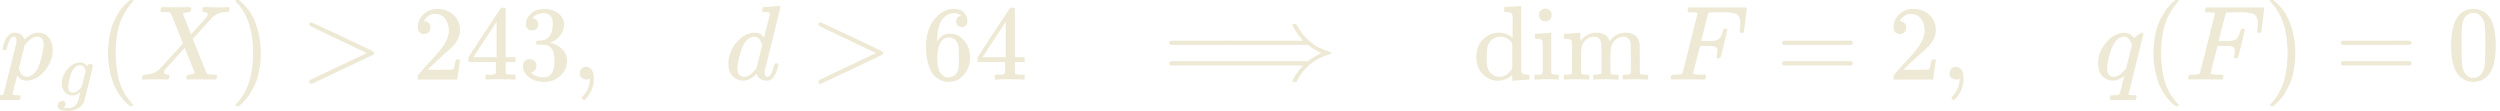
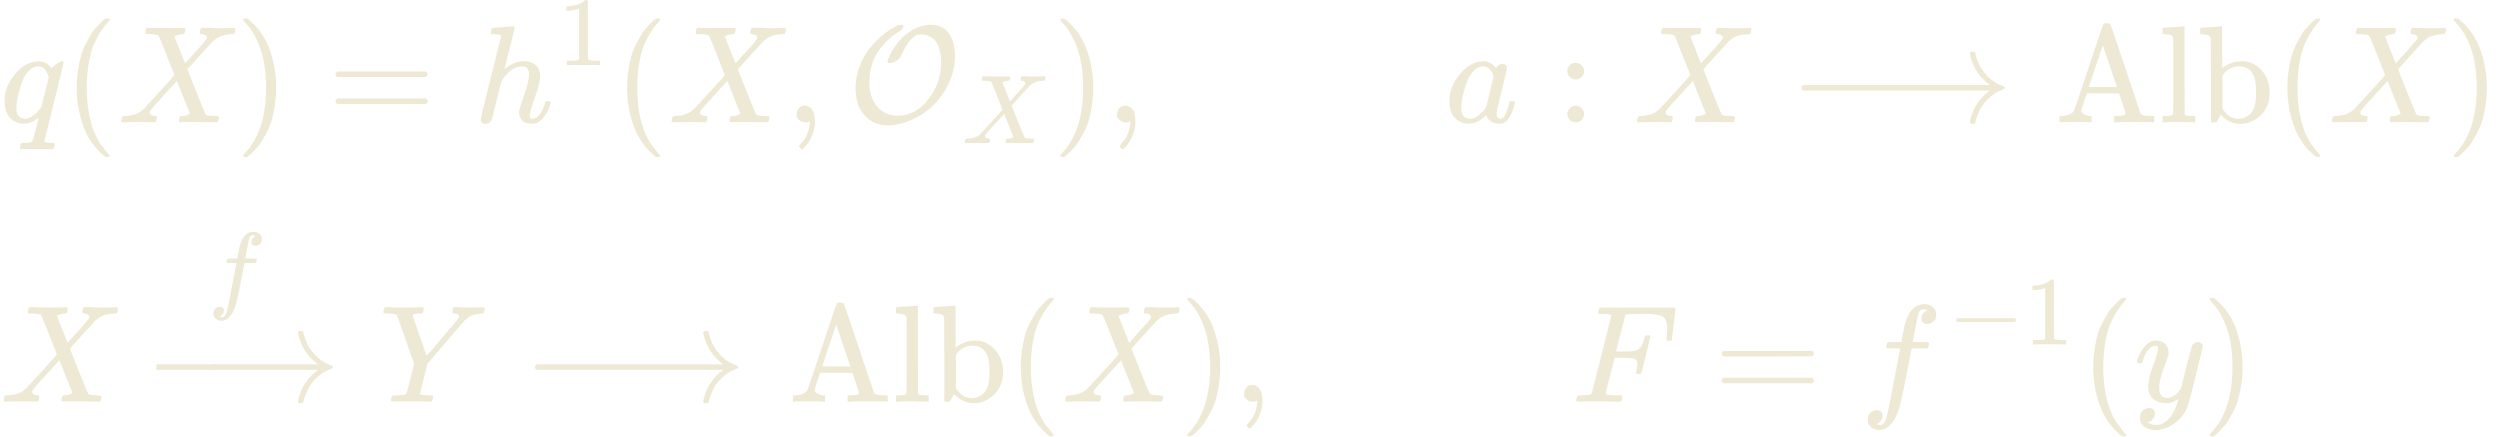
- <svg xmlns="http://www.w3.org/2000/svg" width="565.442" height="25.08" viewBox="0 0 23560.1 1045">
-   <svg x="0" y="0" width="23560.1" height="1045" viewBox="0 -750 23560.1 1045">
+ <svg xmlns="http://www.w3.org/2000/svg" width="433.416" height="75.643" viewBox="0 0 18059 3151.8">
+   <svg x="0" y="0" width="18059" height="1133.9" viewBox="0 -883.9 18059 1133.9">
    <g stroke="#eee9d5" fill="#eee9d5" stroke-width="0" transform="scale(1,-1)">
      <g data-mml-node="math">
-         <g data-mml-node="msub">
+         <g data-mml-node="mi">
+           <path data-c="1D45E" d="M33 157Q33 258 109 349T280 441Q340 441 372 389Q373 390 377 395T388 406T404 418Q438 442 450 442Q454 442 457 439T460 434Q460 425 391 149Q320 -135 320 -139Q320 -147 365 -148H390Q396 -156 396 -157T393 -175Q389 -188 383 -194H370Q339 -192 262 -192Q234 -192 211 -192T174 -192T157 -193Q143 -193 143 -185Q143 -182 145 -170Q149 -154 152 -151T172 -148Q220 -148 230 -141Q238 -136 258 -53T279 32Q279 33 272 29Q224 -10 172 -10Q117 -10 75 30T33 157ZM352 326Q329 405 277 405Q242 405 210 374T160 293Q131 214 119 129Q119 126 119 118T118 106Q118 61 136 44T179 26Q233 26 290 98L298 109L352 326Z" />
+         </g>
+         <g data-mml-node="mo" transform="translate(460,0)">
+           <path data-c="28" d="M94 250Q94 319 104 381T127 488T164 576T202 643T244 695T277 729T302 750H315H319Q333 750 333 741Q333 738 316 720T275 667T226 581T184 443T167 250T184 58T225 -81T274 -167T316 -220T333 -241Q333 -250 318 -250H315H302L274 -226Q180 -141 137 -14T94 250Z" />
+         </g>
+         <g data-mml-node="mi" transform="translate(849,0)">
+           <path data-c="1D44B" d="M42 0H40Q26 0 26 11Q26 15 29 27Q33 41 36 43T55 46Q141 49 190 98Q200 108 306 224T411 342Q302 620 297 625Q288 636 234 637H206Q200 643 200 645T202 664Q206 677 212 683H226Q260 681 347 681Q380 681 408 681T453 682T473 682Q490 682 490 671Q490 670 488 658Q484 643 481 640T465 637Q434 634 411 620L488 426L541 485Q646 598 646 610Q646 628 622 635Q617 635 609 637Q594 637 594 648Q594 650 596 664Q600 677 606 683H618Q619 683 643 683T697 681T738 680Q828 680 837 683H845Q852 676 852 672Q850 647 840 637H824Q790 636 763 628T722 611T698 593L687 584Q687 585 592 480L505 384Q505 383 536 304T601 142T638 56Q648 47 699 46Q734 46 734 37Q734 35 732 23Q728 7 725 4T711 1Q708 1 678 1T589 2Q528 2 496 2T461 1Q444 1 444 10Q444 11 446 25Q448 35 450 39T455 44T464 46T480 47T506 54Q523 62 523 64Q522 64 476 181L429 299Q241 95 236 84Q232 76 232 72Q232 53 261 47Q262 47 267 47T273 46Q276 46 277 46T280 45T283 42T284 35Q284 26 282 19Q279 6 276 4T261 1Q258 1 243 1T201 2T142 2Q64 2 42 0Z" />
+         </g>
+         <g data-mml-node="mo" transform="translate(1701,0)">
+           <path data-c="29" d="M60 749L64 750Q69 750 74 750H86L114 726Q208 641 251 514T294 250Q294 182 284 119T261 12T224 -76T186 -143T145 -194T113 -227T90 -246Q87 -249 86 -250H74Q66 -250 63 -250T58 -247T55 -238Q56 -237 66 -225Q221 -64 221 250T66 725Q56 737 55 738Q55 746 60 749Z" />
+         </g>
+         <g data-mml-node="mo" transform="translate(2367.8,0)">
+           <path data-c="3D" d="M56 347Q56 360 70 367H707Q722 359 722 347Q722 336 708 328L390 327H72Q56 332 56 347ZM56 153Q56 168 72 173H708Q722 163 722 153Q722 140 707 133H70Q56 140 56 153Z" />
+         </g>
+         <g data-mml-node="msup" transform="translate(3423.6,0)">
          <g data-mml-node="mi">
-             <path data-c="1D45D" d="M23 287Q24 290 25 295T30 317T40 348T55 381T75 411T101 433T134 442Q209 442 230 378L240 387Q302 442 358 442Q423 442 460 395T497 281Q497 173 421 82T249 -10Q227 -10 210 -4Q199 1 187 11T168 28L161 36Q160 35 139 -51T118 -138Q118 -144 126 -145T163 -148H188Q194 -155 194 -157T191 -175Q188 -187 185 -190T172 -194Q170 -194 161 -194T127 -193T65 -192Q-5 -192 -24 -194H-32Q-39 -187 -39 -183Q-37 -156 -26 -148H-6Q28 -147 33 -136Q36 -130 94 103T155 350Q156 355 156 364Q156 405 131 405Q109 405 94 377T71 316T59 280Q57 278 43 278H29Q23 284 23 287ZM178 102Q200 26 252 26Q282 26 310 49T356 107Q374 141 392 215T411 325V331Q411 405 350 405Q339 405 328 402T306 393T286 380T269 365T254 350T243 336T235 326L232 322Q232 321 229 308T218 264T204 212Q178 106 178 102Z" />
+             <path data-c="210E" d="M137 683Q138 683 209 688T282 694Q294 694 294 685Q294 674 258 534Q220 386 220 383Q220 381 227 388Q288 442 357 442Q411 442 444 415T478 336Q478 285 440 178T402 50Q403 36 407 31T422 26Q450 26 474 56T513 138Q516 149 519 151T535 153Q555 153 555 145Q555 144 551 130Q535 71 500 33Q466 -10 419 -10H414Q367 -10 346 17T325 74Q325 90 361 192T398 345Q398 404 354 404H349Q266 404 205 306L198 293L164 158Q132 28 127 16Q114 -11 83 -11Q69 -11 59 -2T48 16Q48 30 121 320L195 616Q195 629 188 632T149 637H128Q122 643 122 645T124 664Q129 683 137 683Z" />
          </g>
-           <g data-mml-node="mi" transform="translate(536,-150) scale(0.707)">
-             <path data-c="1D454" d="M311 43Q296 30 267 15T206 0Q143 0 105 45T66 160Q66 265 143 353T314 442Q361 442 401 394L404 398Q406 401 409 404T418 412T431 419T447 422Q461 422 470 413T480 394Q480 379 423 152T363 -80Q345 -134 286 -169T151 -205Q10 -205 10 -137Q10 -111 28 -91T74 -71Q89 -71 102 -80T116 -111Q116 -121 114 -130T107 -144T99 -154T92 -162L90 -164H91Q101 -167 151 -167Q189 -167 211 -155Q234 -144 254 -122T282 -75Q288 -56 298 -13Q311 35 311 43ZM384 328L380 339Q377 350 375 354T369 368T359 382T346 393T328 402T306 405Q262 405 221 352Q191 313 171 233T151 117Q151 38 213 38Q269 38 323 108L331 118L384 328Z" />
+           <g data-mml-node="mn" transform="translate(609,413) scale(0.707)">
+             <path data-c="31" d="M213 578L200 573Q186 568 160 563T102 556H83V602H102Q149 604 189 617T245 641T273 663Q275 666 285 666Q294 666 302 660V361L303 61Q310 54 315 52T339 48T401 46H427V0H416Q395 3 257 3Q121 3 100 0H88V46H114Q136 46 152 46T177 47T193 50T201 52T207 57T213 61V578Z" />
          </g>
        </g>
-         <g data-mml-node="mo" transform="translate(923.3,0)">
+         <g data-mml-node="mo" transform="translate(4436.1,0)">
          <path data-c="28" d="M94 250Q94 319 104 381T127 488T164 576T202 643T244 695T277 729T302 750H315H319Q333 750 333 741Q333 738 316 720T275 667T226 581T184 443T167 250T184 58T225 -81T274 -167T316 -220T333 -241Q333 -250 318 -250H315H302L274 -226Q180 -141 137 -14T94 250Z" />
        </g>
-         <g data-mml-node="mi" transform="translate(1312.3,0)">
+         <g data-mml-node="mi" transform="translate(4825.1,0)">
          <path data-c="1D44B" d="M42 0H40Q26 0 26 11Q26 15 29 27Q33 41 36 43T55 46Q141 49 190 98Q200 108 306 224T411 342Q302 620 297 625Q288 636 234 637H206Q200 643 200 645T202 664Q206 677 212 683H226Q260 681 347 681Q380 681 408 681T453 682T473 682Q490 682 490 671Q490 670 488 658Q484 643 481 640T465 637Q434 634 411 620L488 426L541 485Q646 598 646 610Q646 628 622 635Q617 635 609 637Q594 637 594 648Q594 650 596 664Q600 677 606 683H618Q619 683 643 683T697 681T738 680Q828 680 837 683H845Q852 676 852 672Q850 647 840 637H824Q790 636 763 628T722 611T698 593L687 584Q687 585 592 480L505 384Q505 383 536 304T601 142T638 56Q648 47 699 46Q734 46 734 37Q734 35 732 23Q728 7 725 4T711 1Q708 1 678 1T589 2Q528 2 496 2T461 1Q444 1 444 10Q444 11 446 25Q448 35 450 39T455 44T464 46T480 47T506 54Q523 62 523 64Q522 64 476 181L429 299Q241 95 236 84Q232 76 232 72Q232 53 261 47Q262 47 267 47T273 46Q276 46 277 46T280 45T283 42T284 35Q284 26 282 19Q279 6 276 4T261 1Q258 1 243 1T201 2T142 2Q64 2 42 0Z" />
        </g>
-         <g data-mml-node="mo" transform="translate(2164.3,0)">
+         <g data-mml-node="mo" transform="translate(5677.1,0)">
+           <path data-c="2C" d="M78 35T78 60T94 103T137 121Q165 121 187 96T210 8Q210 -27 201 -60T180 -117T154 -158T130 -185T117 -194Q113 -194 104 -185T95 -172Q95 -168 106 -156T131 -126T157 -76T173 -3V9L172 8Q170 7 167 6T161 3T152 1T140 0Q113 0 96 17Z" />
+         </g>
+         <g data-mml-node="msub" transform="translate(6121.8,0)">
+           <g data-mml-node="TeXAtom" data-mjx-texclass="ORD">
+             <g data-mml-node="mi">
+               <path data-c="4F" d="M308 428Q289 428 289 438Q289 457 318 508T378 593Q417 638 475 671T599 705Q688 705 732 643T777 483Q777 380 733 285T620 123T464 18T293 -22Q188 -22 123 51T58 245Q58 327 87 403T159 533T249 626T333 685T388 705Q404 705 404 693Q404 674 363 649Q333 632 304 606T239 537T181 429T158 290Q158 179 214 114T364 48Q489 48 583 165T677 438Q677 473 670 505T648 568T601 617T528 636Q518 636 513 635Q486 629 460 600T419 544T392 490Q383 470 372 459Q341 430 308 428Z" />
+             </g>
+           </g>
+           <g data-mml-node="mi" transform="translate(829,-150) scale(0.707)">
+             <path data-c="1D44B" d="M42 0H40Q26 0 26 11Q26 15 29 27Q33 41 36 43T55 46Q141 49 190 98Q200 108 306 224T411 342Q302 620 297 625Q288 636 234 637H206Q200 643 200 645T202 664Q206 677 212 683H226Q260 681 347 681Q380 681 408 681T453 682T473 682Q490 682 490 671Q490 670 488 658Q484 643 481 640T465 637Q434 634 411 620L488 426L541 485Q646 598 646 610Q646 628 622 635Q617 635 609 637Q594 637 594 648Q594 650 596 664Q600 677 606 683H618Q619 683 643 683T697 681T738 680Q828 680 837 683H845Q852 676 852 672Q850 647 840 637H824Q790 636 763 628T722 611T698 593L687 584Q687 585 592 480L505 384Q505 383 536 304T601 142T638 56Q648 47 699 46Q734 46 734 37Q734 35 732 23Q728 7 725 4T711 1Q708 1 678 1T589 2Q528 2 496 2T461 1Q444 1 444 10Q444 11 446 25Q448 35 450 39T455 44T464 46T480 47T506 54Q523 62 523 64Q522 64 476 181L429 299Q241 95 236 84Q232 76 232 72Q232 53 261 47Q262 47 267 47T273 46Q276 46 277 46T280 45T283 42T284 35Q284 26 282 19Q279 6 276 4T261 1Q258 1 243 1T201 2T142 2Q64 2 42 0Z" />
+           </g>
+         </g>
+         <g data-mml-node="mo" transform="translate(7603.2,0)">
          <path data-c="29" d="M60 749L64 750Q69 750 74 750H86L114 726Q208 641 251 514T294 250Q294 182 284 119T261 12T224 -76T186 -143T145 -194T113 -227T90 -246Q87 -249 86 -250H74Q66 -250 63 -250T58 -247T55 -238Q56 -237 66 -225Q221 -64 221 250T66 725Q56 737 55 738Q55 746 60 749Z" />
        </g>
-         <g data-mml-node="mo" transform="translate(2831.1,0)">
-           <path data-c="3E" d="M84 520Q84 528 88 533T96 539L99 540Q106 540 253 471T544 334L687 265Q694 260 694 250T687 235Q685 233 395 96L107 -40H101Q83 -38 83 -20Q83 -19 83 -17Q82 -10 98 -1Q117 9 248 71Q326 108 378 132L626 250L378 368Q90 504 86 509Q84 513 84 520Z" />
-         </g>
-         <g data-mml-node="mn" transform="translate(3886.8,0)">
-           <path data-c="32" d="M109 429Q82 429 66 447T50 491Q50 562 103 614T235 666Q326 666 387 610T449 465Q449 422 429 383T381 315T301 241Q265 210 201 149L142 93L218 92Q375 92 385 97Q392 99 409 186V189H449V186Q448 183 436 95T421 3V0H50V19V31Q50 38 56 46T86 81Q115 113 136 137Q145 147 170 174T204 211T233 244T261 278T284 308T305 340T320 369T333 401T340 431T343 464Q343 527 309 573T212 619Q179 619 154 602T119 569T109 550Q109 549 114 549Q132 549 151 535T170 489Q170 464 154 447T109 429Z" />
-           <path data-c="34" d="M462 0Q444 3 333 3Q217 3 199 0H190V46H221Q241 46 248 46T265 48T279 53T286 61Q287 63 287 115V165H28V211L179 442Q332 674 334 675Q336 677 355 677H373L379 671V211H471V165H379V114Q379 73 379 66T385 54Q393 47 442 46H471V0H462ZM293 211V545L74 212L183 211H293Z" transform="translate(500,0)" />
-           <path data-c="33" d="M127 463Q100 463 85 480T69 524Q69 579 117 622T233 665Q268 665 277 664Q351 652 390 611T430 522Q430 470 396 421T302 350L299 348Q299 347 308 345T337 336T375 315Q457 262 457 175Q457 96 395 37T238 -22Q158 -22 100 21T42 130Q42 158 60 175T105 193Q133 193 151 175T169 130Q169 119 166 110T159 94T148 82T136 74T126 70T118 67L114 66Q165 21 238 21Q293 21 321 74Q338 107 338 175V195Q338 290 274 322Q259 328 213 329L171 330L168 332Q166 335 166 348Q166 366 174 366Q202 366 232 371Q266 376 294 413T322 525V533Q322 590 287 612Q265 626 240 626Q208 626 181 615T143 592T132 580H135Q138 579 143 578T153 573T165 566T175 555T183 540T186 520Q186 498 172 481T127 463Z" transform="translate(1000,0)" />
-         </g>
-         <g data-mml-node="mo" transform="translate(5386.8,0)">
+         <g data-mml-node="mo" transform="translate(7992.2,0)">
          <path data-c="2C" d="M78 35T78 60T94 103T137 121Q165 121 187 96T210 8Q210 -27 201 -60T180 -117T154 -158T130 -185T117 -194Q113 -194 104 -185T95 -172Q95 -168 106 -156T131 -126T157 -76T173 -3V9L172 8Q170 7 167 6T161 3T152 1T140 0Q113 0 96 17Z" />
        </g>
-         <g data-mml-node="mstyle" transform="translate(5664.8,0)">
+         <g data-mml-node="mstyle" transform="translate(8270.2,0)">
          <g data-mml-node="mspace" />
        </g>
-         <g data-mml-node="mi" transform="translate(6831.5,0)">
-           <path data-c="1D451" d="M366 683Q367 683 438 688T511 694Q523 694 523 686Q523 679 450 384T375 83T374 68Q374 26 402 26Q411 27 422 35Q443 55 463 131Q469 151 473 152Q475 153 483 153H487H491Q506 153 506 145Q506 140 503 129Q490 79 473 48T445 8T417 -8Q409 -10 393 -10Q359 -10 336 5T306 36L300 51Q299 52 296 50Q294 48 292 46Q233 -10 172 -10Q117 -10 75 30T33 157Q33 205 53 255T101 341Q148 398 195 420T280 442Q336 442 364 400Q369 394 369 396Q370 400 396 505T424 616Q424 629 417 632T378 637H357Q351 643 351 645T353 664Q358 683 366 683ZM352 326Q329 405 277 405Q242 405 210 374T160 293Q131 214 119 129Q119 126 119 118T118 106Q118 61 136 44T179 26Q233 26 290 98L298 109L352 326Z" />
+         <g data-mml-node="mi" transform="translate(10436.9,0)">
+           <path data-c="1D44E" d="M33 157Q33 258 109 349T280 441Q331 441 370 392Q386 422 416 422Q429 422 439 414T449 394Q449 381 412 234T374 68Q374 43 381 35T402 26Q411 27 422 35Q443 55 463 131Q469 151 473 152Q475 153 483 153H487Q506 153 506 144Q506 138 501 117T481 63T449 13Q436 0 417 -8Q409 -10 393 -10Q359 -10 336 5T306 36L300 51Q299 52 296 50Q294 48 292 46Q233 -10 172 -10Q117 -10 75 30T33 157ZM351 328Q351 334 346 350T323 385T277 405Q242 405 210 374T160 293Q131 214 119 129Q119 126 119 118T118 106Q118 61 136 44T179 26Q217 26 254 59T298 110Q300 114 325 217T351 328Z" />
        </g>
-         <g data-mml-node="mo" transform="translate(7629.3,0)">
-           <path data-c="3E" d="M84 520Q84 528 88 533T96 539L99 540Q106 540 253 471T544 334L687 265Q694 260 694 250T687 235Q685 233 395 96L107 -40H101Q83 -38 83 -20Q83 -19 83 -17Q82 -10 98 -1Q117 9 248 71Q326 108 378 132L626 250L378 368Q90 504 86 509Q84 513 84 520Z" />
+         <g data-mml-node="mo" transform="translate(11243.7,0)">
+           <path data-c="3A" d="M78 370Q78 394 95 412T138 430Q162 430 180 414T199 371Q199 346 182 328T139 310T96 327T78 370ZM78 60Q78 84 95 102T138 120Q162 120 180 104T199 61Q199 36 182 18T139 0T96 17T78 60Z" />
        </g>
-         <g data-mml-node="mn" transform="translate(8685.1,0)">
-           <path data-c="36" d="M42 313Q42 476 123 571T303 666Q372 666 402 630T432 550Q432 525 418 510T379 495Q356 495 341 509T326 548Q326 592 373 601Q351 623 311 626Q240 626 194 566Q147 500 147 364L148 360Q153 366 156 373Q197 433 263 433H267Q313 433 348 414Q372 400 396 374T435 317Q456 268 456 210V192Q456 169 451 149Q440 90 387 34T253 -22Q225 -22 199 -14T143 16T92 75T56 172T42 313ZM257 397Q227 397 205 380T171 335T154 278T148 216Q148 133 160 97T198 39Q222 21 251 21Q302 21 329 59Q342 77 347 104T352 209Q352 289 347 316T329 361Q302 397 257 397Z" />
-           <path data-c="34" d="M462 0Q444 3 333 3Q217 3 199 0H190V46H221Q241 46 248 46T265 48T279 53T286 61Q287 63 287 115V165H28V211L179 442Q332 674 334 675Q336 677 355 677H373L379 671V211H471V165H379V114Q379 73 379 66T385 54Q393 47 442 46H471V0H462ZM293 211V545L74 212L183 211H293Z" transform="translate(500,0)" />
+         <g data-mml-node="mi" transform="translate(11799.5,0)">
+           <path data-c="1D44B" d="M42 0H40Q26 0 26 11Q26 15 29 27Q33 41 36 43T55 46Q141 49 190 98Q200 108 306 224T411 342Q302 620 297 625Q288 636 234 637H206Q200 643 200 645T202 664Q206 677 212 683H226Q260 681 347 681Q380 681 408 681T453 682T473 682Q490 682 490 671Q490 670 488 658Q484 643 481 640T465 637Q434 634 411 620L488 426L541 485Q646 598 646 610Q646 628 622 635Q617 635 609 637Q594 637 594 648Q594 650 596 664Q600 677 606 683H618Q619 683 643 683T697 681T738 680Q828 680 837 683H845Q852 676 852 672Q850 647 840 637H824Q790 636 763 628T722 611T698 593L687 584Q687 585 592 480L505 384Q505 383 536 304T601 142T638 56Q648 47 699 46Q734 46 734 37Q734 35 732 23Q728 7 725 4T711 1Q708 1 678 1T589 2Q528 2 496 2T461 1Q444 1 444 10Q444 11 446 25Q448 35 450 39T455 44T464 46T480 47T506 54Q523 62 523 64Q522 64 476 181L429 299Q241 95 236 84Q232 76 232 72Q232 53 261 47Q262 47 267 47T273 46Q276 46 277 46T280 45T283 42T284 35Q284 26 282 19Q279 6 276 4T261 1Q258 1 243 1T201 2T142 2Q64 2 42 0Z" />
        </g>
-         <g data-mml-node="mstyle" transform="translate(9685.1,0)">
+         <g data-mml-node="mo" transform="translate(12929.2,0)">
+           <path data-c="27F6" d="M84 237T84 250T98 270H1444Q1328 357 1301 493Q1301 494 1301 496T1300 499Q1300 511 1317 511H1320Q1329 511 1332 510T1338 506T1341 497T1344 481T1352 456Q1374 389 1425 336T1544 261Q1553 258 1553 250Q1553 244 1548 241T1524 231T1486 212Q1445 186 1415 152T1370 85T1349 35T1341 4Q1339 -6 1336 -8T1320 -11Q1300 -11 1300 0Q1300 7 1305 25Q1337 151 1444 230H98Q84 237 84 250Z" />
+         </g>
+         <g data-mml-node="mi" transform="translate(14845,0)">
+           <path data-c="41" d="M255 0Q240 3 140 3Q48 3 39 0H32V46H47Q119 49 139 88Q140 91 192 245T295 553T348 708Q351 716 366 716H376Q396 715 400 709Q402 707 508 390L617 67Q624 54 636 51T687 46H717V0H708Q699 3 581 3Q458 3 437 0H427V46H440Q510 46 510 64Q510 66 486 138L462 209H229L209 150Q189 91 189 85Q189 72 209 59T259 46H264V0H255ZM447 255L345 557L244 256Q244 255 345 255H447Z" />
+           <path data-c="6C" d="M42 46H56Q95 46 103 60V68Q103 77 103 91T103 124T104 167T104 217T104 272T104 329Q104 366 104 407T104 482T104 542T103 586T103 603Q100 622 89 628T44 637H26V660Q26 683 28 683L38 684Q48 685 67 686T104 688Q121 689 141 690T171 693T182 694H185V379Q185 62 186 60Q190 52 198 49Q219 46 247 46H263V0H255L232 1Q209 2 183 2T145 3T107 3T57 1L34 0H26V46H42Z" transform="translate(750,0)" />
+           <path data-c="62" d="M307 -11Q234 -11 168 55L158 37Q156 34 153 28T147 17T143 10L138 1L118 0H98V298Q98 599 97 603Q94 622 83 628T38 637H20V660Q20 683 22 683L32 684Q42 685 61 686T98 688Q115 689 135 690T165 693T176 694H179V543Q179 391 180 391L183 394Q186 397 192 401T207 411T228 421T254 431T286 439T323 442Q401 442 461 379T522 216Q522 115 458 52T307 -11ZM182 98Q182 97 187 90T196 79T206 67T218 55T233 44T250 35T271 29T295 26Q330 26 363 46T412 113Q424 148 424 212Q424 287 412 323Q385 405 300 405Q270 405 239 390T188 347L182 339V98Z" transform="translate(1028,0)" />
+         </g>
+         <g data-mml-node="mo" transform="translate(16429,0)">
+           <path data-c="28" d="M94 250Q94 319 104 381T127 488T164 576T202 643T244 695T277 729T302 750H315H319Q333 750 333 741Q333 738 316 720T275 667T226 581T184 443T167 250T184 58T225 -81T274 -167T316 -220T333 -241Q333 -250 318 -250H315H302L274 -226Q180 -141 137 -14T94 250Z" />
+         </g>
+         <g data-mml-node="mi" transform="translate(16818,0)">
+           <path data-c="1D44B" d="M42 0H40Q26 0 26 11Q26 15 29 27Q33 41 36 43T55 46Q141 49 190 98Q200 108 306 224T411 342Q302 620 297 625Q288 636 234 637H206Q200 643 200 645T202 664Q206 677 212 683H226Q260 681 347 681Q380 681 408 681T453 682T473 682Q490 682 490 671Q490 670 488 658Q484 643 481 640T465 637Q434 634 411 620L488 426L541 485Q646 598 646 610Q646 628 622 635Q617 635 609 637Q594 637 594 648Q594 650 596 664Q600 677 606 683H618Q619 683 643 683T697 681T738 680Q828 680 837 683H845Q852 676 852 672Q850 647 840 637H824Q790 636 763 628T722 611T698 593L687 584Q687 585 592 480L505 384Q505 383 536 304T601 142T638 56Q648 47 699 46Q734 46 734 37Q734 35 732 23Q728 7 725 4T711 1Q708 1 678 1T589 2Q528 2 496 2T461 1Q444 1 444 10Q444 11 446 25Q448 35 450 39T455 44T464 46T480 47T506 54Q523 62 523 64Q522 64 476 181L429 299Q241 95 236 84Q232 76 232 72Q232 53 261 47Q262 47 267 47T273 46Q276 46 277 46T280 45T283 42T284 35Q284 26 282 19Q279 6 276 4T261 1Q258 1 243 1T201 2T142 2Q64 2 42 0Z" />
+         </g>
+         <g data-mml-node="mo" transform="translate(17670,0)">
+           <path data-c="29" d="M60 749L64 750Q69 750 74 750H86L114 726Q208 641 251 514T294 250Q294 182 284 119T261 12T224 -76T186 -143T145 -194T113 -227T90 -246Q87 -249 86 -250H74Q66 -250 63 -250T58 -247T55 -238Q56 -237 66 -225Q221 -64 221 250T66 725Q56 737 55 738Q55 746 60 749Z" />
+         </g>
+       </g>
+     </g>
+   </svg>
+   <svg x="0" y="1573.9" width="16294.5" height="1577.9" viewBox="0 -1327.9 16294.5 1577.9">
+     <g stroke="#eee9d5" fill="#eee9d5" stroke-width="0" transform="scale(1,-1)">
+       <g data-mml-node="math">
+         <g data-mml-node="mi">
+           <path data-c="1D44B" d="M42 0H40Q26 0 26 11Q26 15 29 27Q33 41 36 43T55 46Q141 49 190 98Q200 108 306 224T411 342Q302 620 297 625Q288 636 234 637H206Q200 643 200 645T202 664Q206 677 212 683H226Q260 681 347 681Q380 681 408 681T453 682T473 682Q490 682 490 671Q490 670 488 658Q484 643 481 640T465 637Q434 634 411 620L488 426L541 485Q646 598 646 610Q646 628 622 635Q617 635 609 637Q594 637 594 648Q594 650 596 664Q600 677 606 683H618Q619 683 643 683T697 681T738 680Q828 680 837 683H845Q852 676 852 672Q850 647 840 637H824Q790 636 763 628T722 611T698 593L687 584Q687 585 592 480L505 384Q505 383 536 304T601 142T638 56Q648 47 699 46Q734 46 734 37Q734 35 732 23Q728 7 725 4T711 1Q708 1 678 1T589 2Q528 2 496 2T461 1Q444 1 444 10Q444 11 446 25Q448 35 450 39T455 44T464 46T480 47T506 54Q523 62 523 64Q522 64 476 181L429 299Q241 95 236 84Q232 76 232 72Q232 53 261 47Q262 47 267 47T273 46Q276 46 277 46T280 45T283 42T284 35Q284 26 282 19Q279 6 276 4T261 1Q258 1 243 1T201 2T142 2Q64 2 42 0Z" />
+         </g>
+         <g data-mml-node="mover" transform="translate(1129.8,0)">
+           <g data-mml-node="mstyle">
+             <g data-mml-node="mo">
+               <path data-c="2192" d="M56 237T56 250T70 270H835Q719 357 692 493Q692 494 692 496T691 499Q691 511 708 511H711Q720 511 723 510T729 506T732 497T735 481T743 456Q765 389 816 336T935 261Q944 258 944 250Q944 244 939 241T915 231T877 212Q836 186 806 152T761 85T740 35T732 4Q730 -6 727 -8T711 -11Q691 -11 691 0Q691 7 696 25Q728 151 835 230H70Q56 237 56 250Z" transform="translate(331.5,0)" />
+               <svg width="431.5" height="865" x="0" y="-182" viewBox="107.9 -182 431.5 865">
+                 <path data-c="2212" d="M84 237T84 250T98 270H679Q694 262 694 250T679 230H98Q84 237 84 250Z" transform="scale(0.832,1)" />
+               </svg>
+             </g>
+           </g>
+           <g data-mml-node="mpadded" transform="translate(0,870.8) scale(0.707)">
+             <g transform="translate(278,-200)">
+               <g data-mml-node="mtext">
+                 <path data-c="A0" d="" />
+               </g>
+               <g data-mml-node="mi" transform="translate(250,0)">
+                 <path data-c="1D453" d="M118 -162Q120 -162 124 -164T135 -167T147 -168Q160 -168 171 -155T187 -126Q197 -99 221 27T267 267T289 382V385H242Q195 385 192 387Q188 390 188 397L195 425Q197 430 203 430T250 431Q298 431 298 432Q298 434 307 482T319 540Q356 705 465 705Q502 703 526 683T550 630Q550 594 529 578T487 561Q443 561 443 603Q443 622 454 636T478 657L487 662Q471 668 457 668Q445 668 434 658T419 630Q412 601 403 552T387 469T380 433Q380 431 435 431Q480 431 487 430T498 424Q499 420 496 407T491 391Q489 386 482 386T428 385H372L349 263Q301 15 282 -47Q255 -132 212 -173Q175 -205 139 -205Q107 -205 81 -186T55 -132Q55 -95 76 -78T118 -61Q162 -61 162 -103Q162 -122 151 -136T127 -157L118 -162Z" />
+               </g>
+               <g data-mml-node="mtext" transform="translate(800,0)">
+                 <path data-c="A0" d="" />
+               </g>
+               <g data-mml-node="mspace" transform="translate(1050,0)" />
+             </g>
+           </g>
+         </g>
+         <g data-mml-node="mi" transform="translate(2739,0)">
+           <path data-c="1D44C" d="M66 637Q54 637 49 637T39 638T32 641T30 647T33 664T42 682Q44 683 56 683Q104 680 165 680Q288 680 306 683H316Q322 677 322 674T320 656Q316 643 310 637H298Q242 637 242 624Q242 619 292 477T343 333L346 336Q350 340 358 349T379 373T411 410T454 461Q546 568 561 587T577 618Q577 634 545 637Q528 637 528 647Q528 649 530 661Q533 676 535 679T549 683Q551 683 578 682T657 680Q684 680 713 681T746 682Q763 682 763 673Q763 669 760 657T755 643Q753 637 734 637Q662 632 617 587Q608 578 477 424L348 273L322 169Q295 62 295 57Q295 46 363 46Q379 46 384 45T390 35Q390 33 388 23Q384 6 382 4T366 1Q361 1 324 1T232 2Q170 2 138 2T102 1Q84 1 84 9Q84 14 87 24Q88 27 89 30T90 35T91 39T93 42T96 44T101 45T107 45T116 46T129 46Q168 47 180 50T198 63Q201 68 227 171L252 274L129 623Q128 624 127 625T125 627T122 629T118 631T113 633T105 634T96 635T83 636T66 637Z" />
+         </g>
+         <g data-mml-node="mo" transform="translate(3779.8,0)">
+           <path data-c="27F6" d="M84 237T84 250T98 270H1444Q1328 357 1301 493Q1301 494 1301 496T1300 499Q1300 511 1317 511H1320Q1329 511 1332 510T1338 506T1341 497T1344 481T1352 456Q1374 389 1425 336T1544 261Q1553 258 1553 250Q1553 244 1548 241T1524 231T1486 212Q1445 186 1415 152T1370 85T1349 35T1341 4Q1339 -6 1336 -8T1320 -11Q1300 -11 1300 0Q1300 7 1305 25Q1337 151 1444 230H98Q84 237 84 250Z" />
+         </g>
+         <g data-mml-node="mi" transform="translate(5695.6,0)">
+           <path data-c="41" d="M255 0Q240 3 140 3Q48 3 39 0H32V46H47Q119 49 139 88Q140 91 192 245T295 553T348 708Q351 716 366 716H376Q396 715 400 709Q402 707 508 390L617 67Q624 54 636 51T687 46H717V0H708Q699 3 581 3Q458 3 437 0H427V46H440Q510 46 510 64Q510 66 486 138L462 209H229L209 150Q189 91 189 85Q189 72 209 59T259 46H264V0H255ZM447 255L345 557L244 256Q244 255 345 255H447Z" />
+           <path data-c="6C" d="M42 46H56Q95 46 103 60V68Q103 77 103 91T103 124T104 167T104 217T104 272T104 329Q104 366 104 407T104 482T104 542T103 586T103 603Q100 622 89 628T44 637H26V660Q26 683 28 683L38 684Q48 685 67 686T104 688Q121 689 141 690T171 693T182 694H185V379Q185 62 186 60Q190 52 198 49Q219 46 247 46H263V0H255L232 1Q209 2 183 2T145 3T107 3T57 1L34 0H26V46H42Z" transform="translate(750,0)" />
+           <path data-c="62" d="M307 -11Q234 -11 168 55L158 37Q156 34 153 28T147 17T143 10L138 1L118 0H98V298Q98 599 97 603Q94 622 83 628T38 637H20V660Q20 683 22 683L32 684Q42 685 61 686T98 688Q115 689 135 690T165 693T176 694H179V543Q179 391 180 391L183 394Q186 397 192 401T207 411T228 421T254 431T286 439T323 442Q401 442 461 379T522 216Q522 115 458 52T307 -11ZM182 98Q182 97 187 90T196 79T206 67T218 55T233 44T250 35T271 29T295 26Q330 26 363 46T412 113Q424 148 424 212Q424 287 412 323Q385 405 300 405Q270 405 239 390T188 347L182 339V98Z" transform="translate(1028,0)" />
+         </g>
+         <g data-mml-node="mo" transform="translate(7279.6,0)">
+           <path data-c="28" d="M94 250Q94 319 104 381T127 488T164 576T202 643T244 695T277 729T302 750H315H319Q333 750 333 741Q333 738 316 720T275 667T226 581T184 443T167 250T184 58T225 -81T274 -167T316 -220T333 -241Q333 -250 318 -250H315H302L274 -226Q180 -141 137 -14T94 250Z" />
+         </g>
+         <g data-mml-node="mi" transform="translate(7668.6,0)">
+           <path data-c="1D44B" d="M42 0H40Q26 0 26 11Q26 15 29 27Q33 41 36 43T55 46Q141 49 190 98Q200 108 306 224T411 342Q302 620 297 625Q288 636 234 637H206Q200 643 200 645T202 664Q206 677 212 683H226Q260 681 347 681Q380 681 408 681T453 682T473 682Q490 682 490 671Q490 670 488 658Q484 643 481 640T465 637Q434 634 411 620L488 426L541 485Q646 598 646 610Q646 628 622 635Q617 635 609 637Q594 637 594 648Q594 650 596 664Q600 677 606 683H618Q619 683 643 683T697 681T738 680Q828 680 837 683H845Q852 676 852 672Q850 647 840 637H824Q790 636 763 628T722 611T698 593L687 584Q687 585 592 480L505 384Q505 383 536 304T601 142T638 56Q648 47 699 46Q734 46 734 37Q734 35 732 23Q728 7 725 4T711 1Q708 1 678 1T589 2Q528 2 496 2T461 1Q444 1 444 10Q444 11 446 25Q448 35 450 39T455 44T464 46T480 47T506 54Q523 62 523 64Q522 64 476 181L429 299Q241 95 236 84Q232 76 232 72Q232 53 261 47Q262 47 267 47T273 46Q276 46 277 46T280 45T283 42T284 35Q284 26 282 19Q279 6 276 4T261 1Q258 1 243 1T201 2T142 2Q64 2 42 0Z" />
+         </g>
+         <g data-mml-node="mo" transform="translate(8520.6,0)">
+           <path data-c="29" d="M60 749L64 750Q69 750 74 750H86L114 726Q208 641 251 514T294 250Q294 182 284 119T261 12T224 -76T186 -143T145 -194T113 -227T90 -246Q87 -249 86 -250H74Q66 -250 63 -250T58 -247T55 -238Q56 -237 66 -225Q221 -64 221 250T66 725Q56 737 55 738Q55 746 60 749Z" />
+         </g>
+         <g data-mml-node="mo" transform="translate(8909.6,0)">
+           <path data-c="2C" d="M78 35T78 60T94 103T137 121Q165 121 187 96T210 8Q210 -27 201 -60T180 -117T154 -158T130 -185T117 -194Q113 -194 104 -185T95 -172Q95 -168 106 -156T131 -126T157 -76T173 -3V9L172 8Q170 7 167 6T161 3T152 1T140 0Q113 0 96 17Z" />
+         </g>
+         <g data-mml-node="mstyle" transform="translate(9187.6,0)">
          <g data-mml-node="mspace" />
        </g>
-         <g data-mml-node="mo" transform="translate(10962.8,0)">
-           <path data-c="27F9" d="M1218 514Q1218 525 1234 525Q1239 525 1242 525T1247 525T1251 524T1253 523T1255 520T1257 517T1260 512Q1297 438 1358 381T1469 300T1565 263Q1582 258 1582 250T1573 239T1536 228T1478 204Q1334 134 1260 -12Q1256 -21 1253 -22T1238 -24Q1218 -24 1218 -17Q1218 -13 1223 0Q1258 69 1309 123L1319 133H70Q56 140 56 153Q56 168 72 173H1363L1373 181Q1412 211 1490 250Q1489 251 1472 259T1427 283T1373 319L1363 327H710L707 328L390 327H72Q56 332 56 347Q56 360 70 367H1319L1309 377Q1276 412 1247 458T1218 514Z" />
-         </g>
-         <g data-mml-node="mstyle" transform="translate(12600.8,0)">
-           <g data-mml-node="mspace" />
-         </g>
-         <g data-mml-node="mi" transform="translate(13878.6,0)">
-           <path data-c="64" d="M376 495Q376 511 376 535T377 568Q377 613 367 624T316 637H298V660Q298 683 300 683L310 684Q320 685 339 686T376 688Q393 689 413 690T443 693T454 694H457V390Q457 84 458 81Q461 61 472 55T517 46H535V0Q533 0 459 -5T380 -11H373V44L365 37Q307 -11 235 -11Q158 -11 96 50T34 215Q34 315 97 378T244 442Q319 442 376 393V495ZM373 342Q328 405 260 405Q211 405 173 369Q146 341 139 305T131 211Q131 155 138 120T173 59Q203 26 251 26Q322 26 373 103V342Z" />
-           <path data-c="69" d="M69 609Q69 637 87 653T131 669Q154 667 171 652T188 609Q188 579 171 564T129 549Q104 549 87 564T69 609ZM247 0Q232 3 143 3Q132 3 106 3T56 1L34 0H26V46H42Q70 46 91 49Q100 53 102 60T104 102V205V293Q104 345 102 359T88 378Q74 385 41 385H30V408Q30 431 32 431L42 432Q52 433 70 434T106 436Q123 437 142 438T171 441T182 442H185V62Q190 52 197 50T232 46H255V0H247Z" transform="translate(556,0)" />
-           <path data-c="6D" d="M41 46H55Q94 46 102 60V68Q102 77 102 91T102 122T103 161T103 203Q103 234 103 269T102 328V351Q99 370 88 376T43 385H25V408Q25 431 27 431L37 432Q47 433 65 434T102 436Q119 437 138 438T167 441T178 442H181V402Q181 364 182 364T187 369T199 384T218 402T247 421T285 437Q305 442 336 442Q351 442 364 440T387 434T406 426T421 417T432 406T441 395T448 384T452 374T455 366L457 361L460 365Q463 369 466 373T475 384T488 397T503 410T523 422T546 432T572 439T603 442Q729 442 740 329Q741 322 741 190V104Q741 66 743 59T754 49Q775 46 803 46H819V0H811L788 1Q764 2 737 2T699 3Q596 3 587 0H579V46H595Q656 46 656 62Q657 64 657 200Q656 335 655 343Q649 371 635 385T611 402T585 404Q540 404 506 370Q479 343 472 315T464 232V168V108Q464 78 465 68T468 55T477 49Q498 46 526 46H542V0H534L510 1Q487 2 460 2T422 3Q319 3 310 0H302V46H318Q379 46 379 62Q380 64 380 200Q379 335 378 343Q372 371 358 385T334 402T308 404Q263 404 229 370Q202 343 195 315T187 232V168V108Q187 78 188 68T191 55T200 49Q221 46 249 46H265V0H257L234 1Q210 2 183 2T145 3Q42 3 33 0H25V46H41Z" transform="translate(834,0)" />
-         </g>
-         <g data-mml-node="mo" transform="translate(15545.6,0)">
-           <path data-c="2061" d="" />
-         </g>
-         <g data-mml-node="mi" transform="translate(15712.3,0)">
+         <g data-mml-node="mi" transform="translate(11354.3,0)">
          <path data-c="1D439" d="M48 1Q31 1 31 11Q31 13 34 25Q38 41 42 43T65 46Q92 46 125 49Q139 52 144 61Q146 66 215 342T285 622Q285 629 281 629Q273 632 228 634H197Q191 640 191 642T193 659Q197 676 203 680H742Q749 676 749 669Q749 664 736 557T722 447Q720 440 702 440H690Q683 445 683 453Q683 454 686 477T689 530Q689 560 682 579T663 610T626 626T575 633T503 634H480Q398 633 393 631Q388 629 386 623Q385 622 352 492L320 363H375Q378 363 398 363T426 364T448 367T472 374T489 386Q502 398 511 419T524 457T529 475Q532 480 548 480H560Q567 475 567 470Q567 467 536 339T502 207Q500 200 482 200H470Q463 206 463 212Q463 215 468 234T473 274Q473 303 453 310T364 317H309L277 190Q245 66 245 60Q245 46 334 46H359Q365 40 365 39T363 19Q359 6 353 0H336Q295 2 185 2Q120 2 86 2T48 1Z" />
        </g>
-         <g data-mml-node="mo" transform="translate(16739.1,0)">
+         <g data-mml-node="mo" transform="translate(12381,0)">
          <path data-c="3D" d="M56 347Q56 360 70 367H707Q722 359 722 347Q722 336 708 328L390 327H72Q56 332 56 347ZM56 153Q56 168 72 173H708Q722 163 722 153Q722 140 707 133H70Q56 140 56 153Z" />
        </g>
-         <g data-mml-node="mn" transform="translate(17794.8,0)">
-           <path data-c="32" d="M109 429Q82 429 66 447T50 491Q50 562 103 614T235 666Q326 666 387 610T449 465Q449 422 429 383T381 315T301 241Q265 210 201 149L142 93L218 92Q375 92 385 97Q392 99 409 186V189H449V186Q448 183 436 95T421 3V0H50V19V31Q50 38 56 46T86 81Q115 113 136 137Q145 147 170 174T204 211T233 244T261 278T284 308T305 340T320 369T333 401T340 431T343 464Q343 527 309 573T212 619Q179 619 154 602T119 569T109 550Q109 549 114 549Q132 549 151 535T170 489Q170 464 154 447T109 429Z" />
+         <g data-mml-node="msup" transform="translate(13436.8,0)">
+           <g data-mml-node="mi">
+             <path data-c="1D453" d="M118 -162Q120 -162 124 -164T135 -167T147 -168Q160 -168 171 -155T187 -126Q197 -99 221 27T267 267T289 382V385H242Q195 385 192 387Q188 390 188 397L195 425Q197 430 203 430T250 431Q298 431 298 432Q298 434 307 482T319 540Q356 705 465 705Q502 703 526 683T550 630Q550 594 529 578T487 561Q443 561 443 603Q443 622 454 636T478 657L487 662Q471 668 457 668Q445 668 434 658T419 630Q412 601 403 552T387 469T380 433Q380 431 435 431Q480 431 487 430T498 424Q499 420 496 407T491 391Q489 386 482 386T428 385H372L349 263Q301 15 282 -47Q255 -132 212 -173Q175 -205 139 -205Q107 -205 81 -186T55 -132Q55 -95 76 -78T118 -61Q162 -61 162 -103Q162 -122 151 -136T127 -157L118 -162Z" />
+           </g>
+           <g data-mml-node="TeXAtom" transform="translate(636,413) scale(0.707)" data-mjx-texclass="ORD">
+             <g data-mml-node="mo">
+               <path data-c="2212" d="M84 237T84 250T98 270H679Q694 262 694 250T679 230H98Q84 237 84 250Z" />
+             </g>
+             <g data-mml-node="mn" transform="translate(778,0)">
+               <path data-c="31" d="M213 578L200 573Q186 568 160 563T102 556H83V602H102Q149 604 189 617T245 641T273 663Q275 666 285 666Q294 666 302 660V361L303 61Q310 54 315 52T339 48T401 46H427V0H416Q395 3 257 3Q121 3 100 0H88V46H114Q136 46 152 46T177 47T193 50T201 52T207 57T213 61V578Z" />
+             </g>
+           </g>
        </g>
-         <g data-mml-node="mo" transform="translate(18294.8,0)">
-           <path data-c="2C" d="M78 35T78 60T94 103T137 121Q165 121 187 96T210 8Q210 -27 201 -60T180 -117T154 -158T130 -185T117 -194Q113 -194 104 -185T95 -172Q95 -168 106 -156T131 -126T157 -76T173 -3V9L172 8Q170 7 167 6T161 3T152 1T140 0Q113 0 96 17Z" />
-         </g>
-         <g data-mml-node="mstyle" transform="translate(18572.8,0)">
-           <g data-mml-node="mspace" />
-         </g>
-         <g data-mml-node="mi" transform="translate(19739.5,0)">
-           <path data-c="1D45E" d="M33 157Q33 258 109 349T280 441Q340 441 372 389Q373 390 377 395T388 406T404 418Q438 442 450 442Q454 442 457 439T460 434Q460 425 391 149Q320 -135 320 -139Q320 -147 365 -148H390Q396 -156 396 -157T393 -175Q389 -188 383 -194H370Q339 -192 262 -192Q234 -192 211 -192T174 -192T157 -193Q143 -193 143 -185Q143 -182 145 -170Q149 -154 152 -151T172 -148Q220 -148 230 -141Q238 -136 258 -53T279 32Q279 33 272 29Q224 -10 172 -10Q117 -10 75 30T33 157ZM352 326Q329 405 277 405Q242 405 210 374T160 293Q131 214 119 129Q119 126 119 118T118 106Q118 61 136 44T179 26Q233 26 290 98L298 109L352 326Z" />
-         </g>
-         <g data-mml-node="mo" transform="translate(20199.5,0)">
+         <g data-mml-node="mo" transform="translate(15026.5,0)">
          <path data-c="28" d="M94 250Q94 319 104 381T127 488T164 576T202 643T244 695T277 729T302 750H315H319Q333 750 333 741Q333 738 316 720T275 667T226 581T184 443T167 250T184 58T225 -81T274 -167T316 -220T333 -241Q333 -250 318 -250H315H302L274 -226Q180 -141 137 -14T94 250Z" />
        </g>
-         <g data-mml-node="mi" transform="translate(20588.5,0)">
-           <path data-c="1D439" d="M48 1Q31 1 31 11Q31 13 34 25Q38 41 42 43T65 46Q92 46 125 49Q139 52 144 61Q146 66 215 342T285 622Q285 629 281 629Q273 632 228 634H197Q191 640 191 642T193 659Q197 676 203 680H742Q749 676 749 669Q749 664 736 557T722 447Q720 440 702 440H690Q683 445 683 453Q683 454 686 477T689 530Q689 560 682 579T663 610T626 626T575 633T503 634H480Q398 633 393 631Q388 629 386 623Q385 622 352 492L320 363H375Q378 363 398 363T426 364T448 367T472 374T489 386Q502 398 511 419T524 457T529 475Q532 480 548 480H560Q567 475 567 470Q567 467 536 339T502 207Q500 200 482 200H470Q463 206 463 212Q463 215 468 234T473 274Q473 303 453 310T364 317H309L277 190Q245 66 245 60Q245 46 334 46H359Q365 40 365 39T363 19Q359 6 353 0H336Q295 2 185 2Q120 2 86 2T48 1Z" />
+         <g data-mml-node="mi" transform="translate(15415.5,0)">
+           <path data-c="1D466" d="M21 287Q21 301 36 335T84 406T158 442Q199 442 224 419T250 355Q248 336 247 334Q247 331 231 288T198 191T182 105Q182 62 196 45T238 27Q261 27 281 38T312 61T339 94Q339 95 344 114T358 173T377 247Q415 397 419 404Q432 431 462 431Q475 431 483 424T494 412T496 403Q496 390 447 193T391 -23Q363 -106 294 -155T156 -205Q111 -205 77 -183T43 -117Q43 -95 50 -80T69 -58T89 -48T106 -45Q150 -45 150 -87Q150 -107 138 -122T115 -142T102 -147L99 -148Q101 -153 118 -160T152 -167H160Q177 -167 186 -165Q219 -156 247 -127T290 -65T313 -9T321 21L315 17Q309 13 296 6T270 -6Q250 -11 231 -11Q185 -11 150 11T104 82Q103 89 103 113Q103 170 138 262T173 379Q173 380 173 381Q173 390 173 393T169 400T158 404H154Q131 404 112 385T82 344T65 302T57 280Q55 278 41 278H27Q21 284 21 287Z" />
        </g>
-         <g data-mml-node="mo" transform="translate(21337.5,0)">
+         <g data-mml-node="mo" transform="translate(15905.5,0)">
          <path data-c="29" d="M60 749L64 750Q69 750 74 750H86L114 726Q208 641 251 514T294 250Q294 182 284 119T261 12T224 -76T186 -143T145 -194T113 -227T90 -246Q87 -249 86 -250H74Q66 -250 63 -250T58 -247T55 -238Q56 -237 66 -225Q221 -64 221 250T66 725Q56 737 55 738Q55 746 60 749Z" />
-         </g>
-         <g data-mml-node="mo" transform="translate(22004.3,0)">
-           <path data-c="3D" d="M56 347Q56 360 70 367H707Q722 359 722 347Q722 336 708 328L390 327H72Q56 332 56 347ZM56 153Q56 168 72 173H708Q722 163 722 153Q722 140 707 133H70Q56 140 56 153Z" />
-         </g>
-         <g data-mml-node="mn" transform="translate(23060.1,0)">
-           <path data-c="30" d="M96 585Q152 666 249 666Q297 666 345 640T423 548Q460 465 460 320Q460 165 417 83Q397 41 362 16T301 -15T250 -22Q224 -22 198 -16T137 16T82 83Q39 165 39 320Q39 494 96 585ZM321 597Q291 629 250 629Q208 629 178 597Q153 571 145 525T137 333Q137 175 145 125T181 46Q209 16 250 16Q290 16 318 46Q347 76 354 130T362 333Q362 478 354 524T321 597Z" />
        </g>
      </g>
    </g>
  </svg>
</svg>
